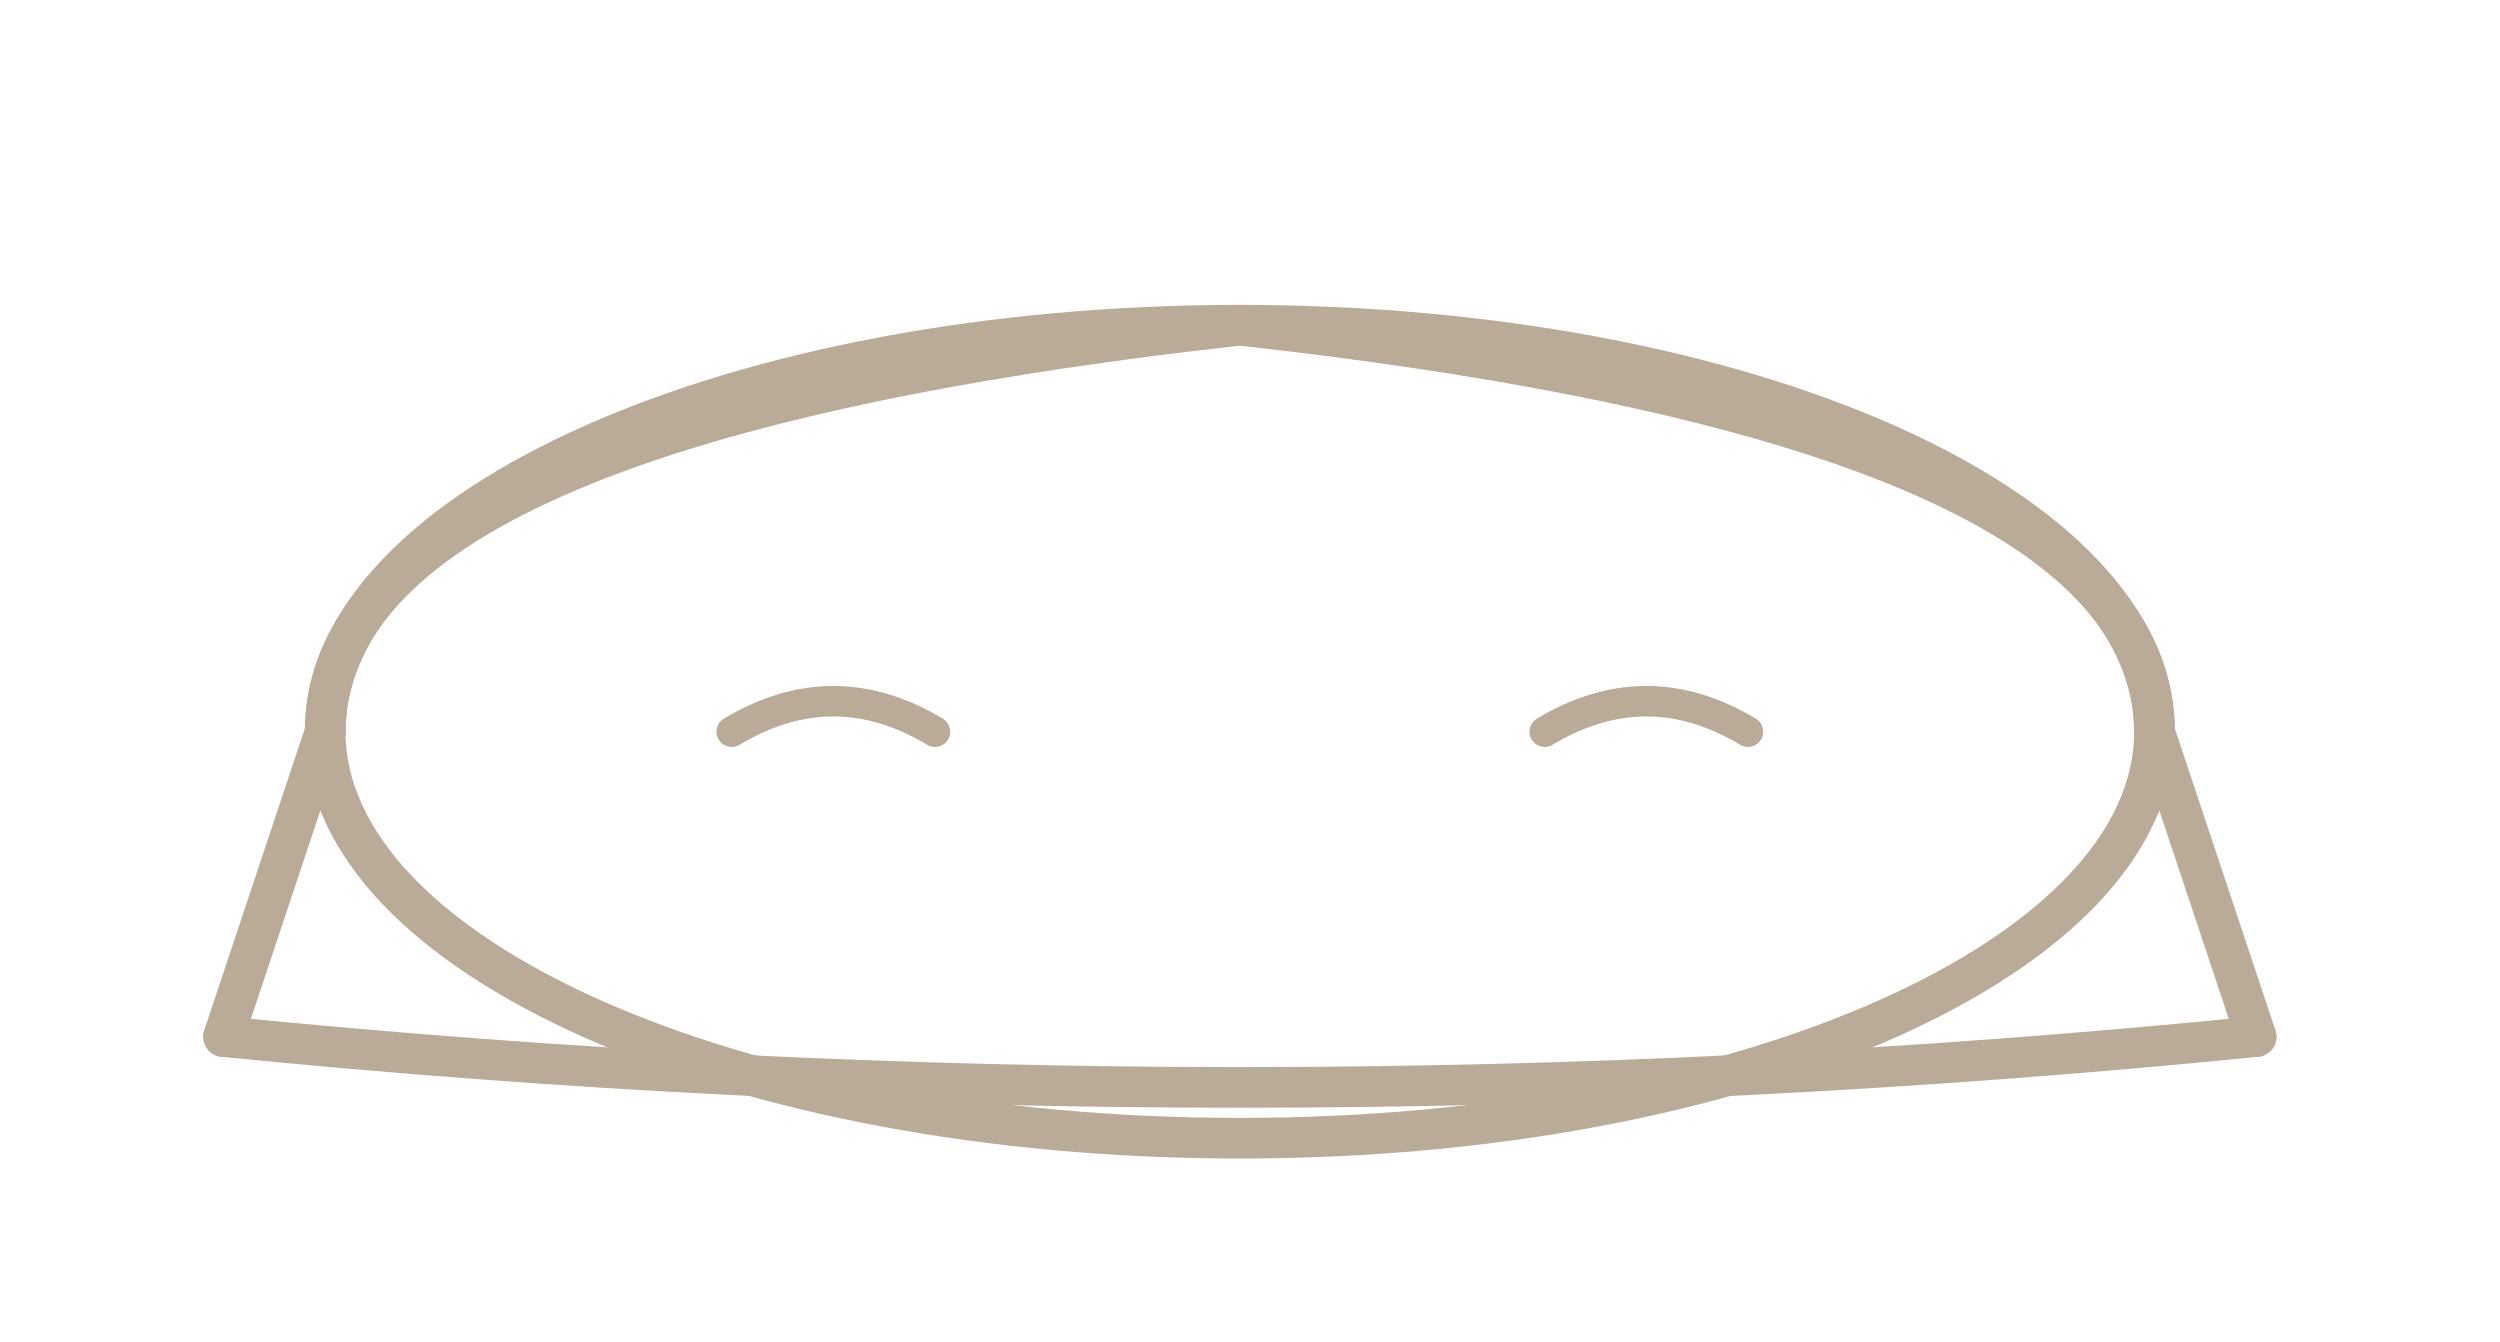
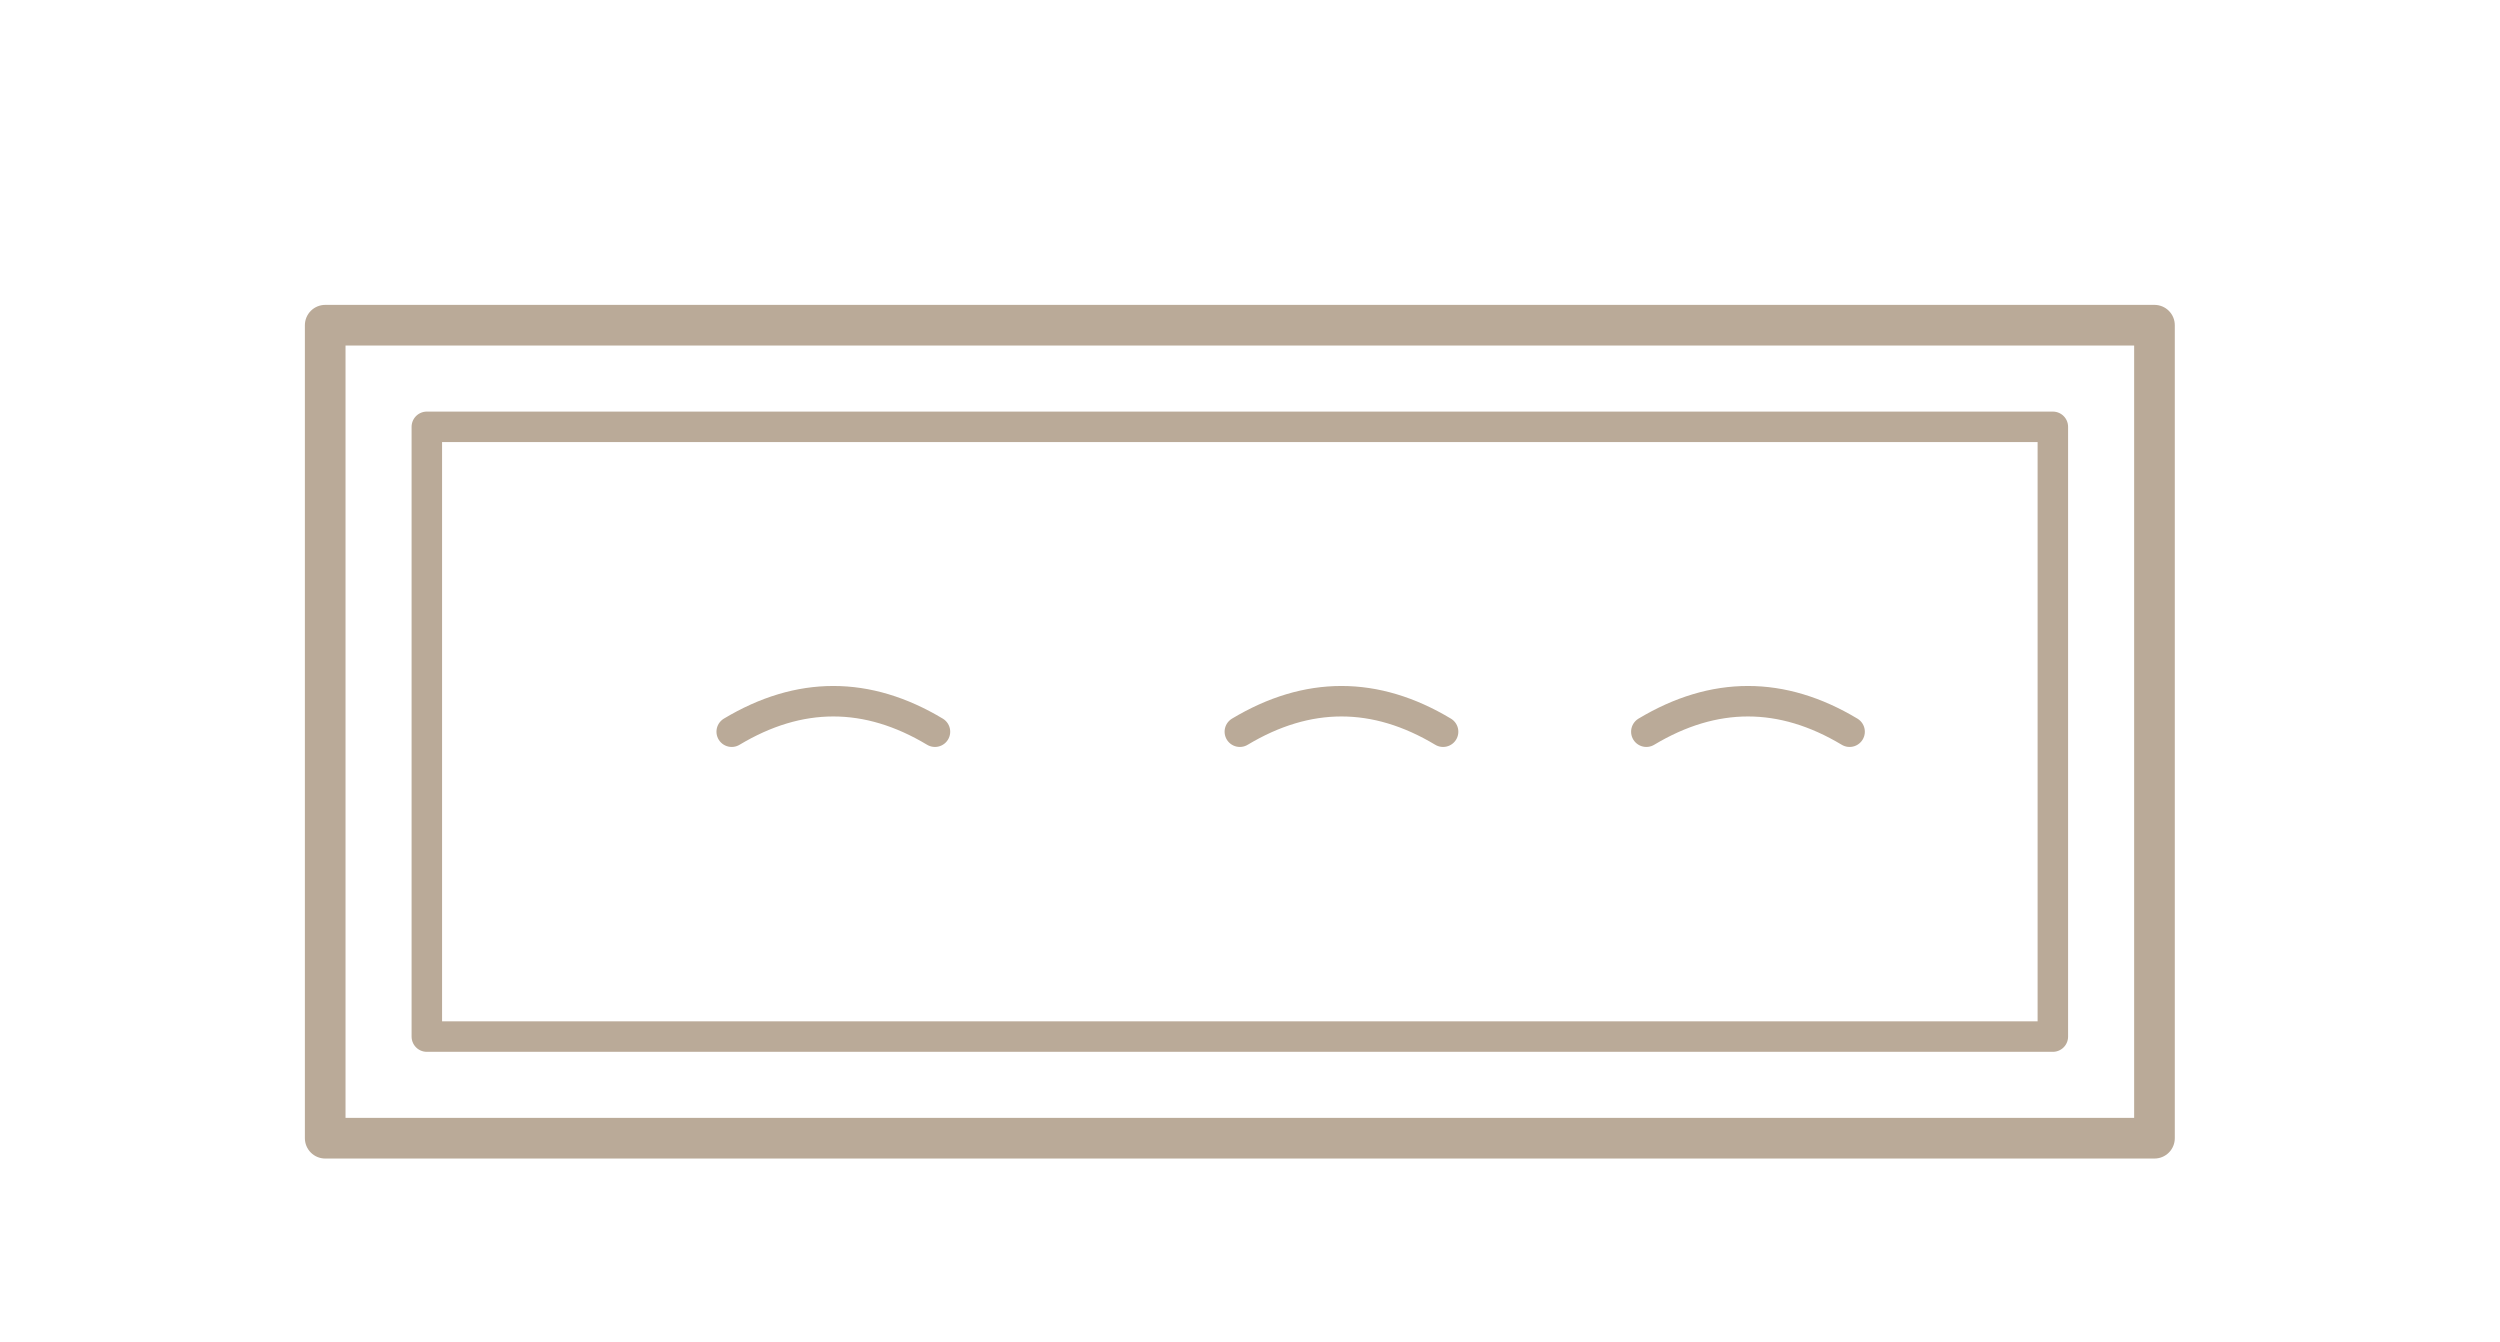
<svg xmlns="http://www.w3.org/2000/svg" version="1.1" x="0px" y="0px" width="123px" height="66px" viewBox="0 0 123 66" enable-background="new 0 0 123 66" xml:space="preserve">
  <g id="Layer_2_1_">
</g>
  <g id="Layer_1">
    <g id="Layer_3">
	</g>
    <g id="Layer_2">
	</g>
    <g id="Livello_1-2" transform="translate(1 1)">
      <g id="Raggruppa_pool" transform="translate(0 0)">
-         <ellipse id="pool_water" cx="60" cy="35" rx="45" ry="20" fill="none" stroke="#BAAA98" stroke-width="2" stroke-linecap="round" stroke-linejoin="round" />
-         <path id="pool_edge" fill="none" stroke="#BAAA98" stroke-width="2" stroke-linecap="round" stroke-linejoin="round" d="     M15,35 Q15,20 60,15 Q105,20 105,35" />
-         <line id="side_left" fill="none" stroke="#BAAA98" stroke-width="2" stroke-linecap="round" stroke-linejoin="round" x1="15" y1="35" x2="10" y2="50" />
-         <line id="side_right" fill="none" stroke="#BAAA98" stroke-width="2" stroke-linecap="round" stroke-linejoin="round" x1="105" y1="35" x2="110" y2="50" />
-         <path id="pool_bottom" fill="none" stroke="#BAAA98" stroke-width="2" stroke-linecap="round" stroke-linejoin="round" d="     M10,50 Q60,55 110,50" />
+         <rect id="pool_outer" x="15" y="15" width="90" height="40" fill="none" stroke="#BAAA98" stroke-width="2" stroke-linecap="round" stroke-linejoin="round" />
+         <rect id="pool_inner" x="20" y="20" width="80" height="30" fill="none" stroke="#BAAA98" stroke-width="1.5" stroke-linecap="round" stroke-linejoin="round" />
        <path id="ripple1" fill="none" stroke="#BAAA98" stroke-width="1.5" stroke-linecap="round" stroke-linejoin="round" d="     M35,35 Q40,32 45,35" />
-         <path id="ripple2" fill="none" stroke="#BAAA98" stroke-width="1.5" stroke-linecap="round" stroke-linejoin="round" d="     M75,35 Q80,32 85,35" />
+         <path id="ripple2" fill="none" stroke="#BAAA98" stroke-width="1.5" stroke-linecap="round" stroke-linejoin="round" d="     M60,35 Q65,32 70,35" />
+         <path id="ripple3" fill="none" stroke="#BAAA98" stroke-width="1.5" stroke-linecap="round" stroke-linejoin="round" d="     M80,35 Q85,32 90,35" />
      </g>
    </g>
  </g>
</svg>
